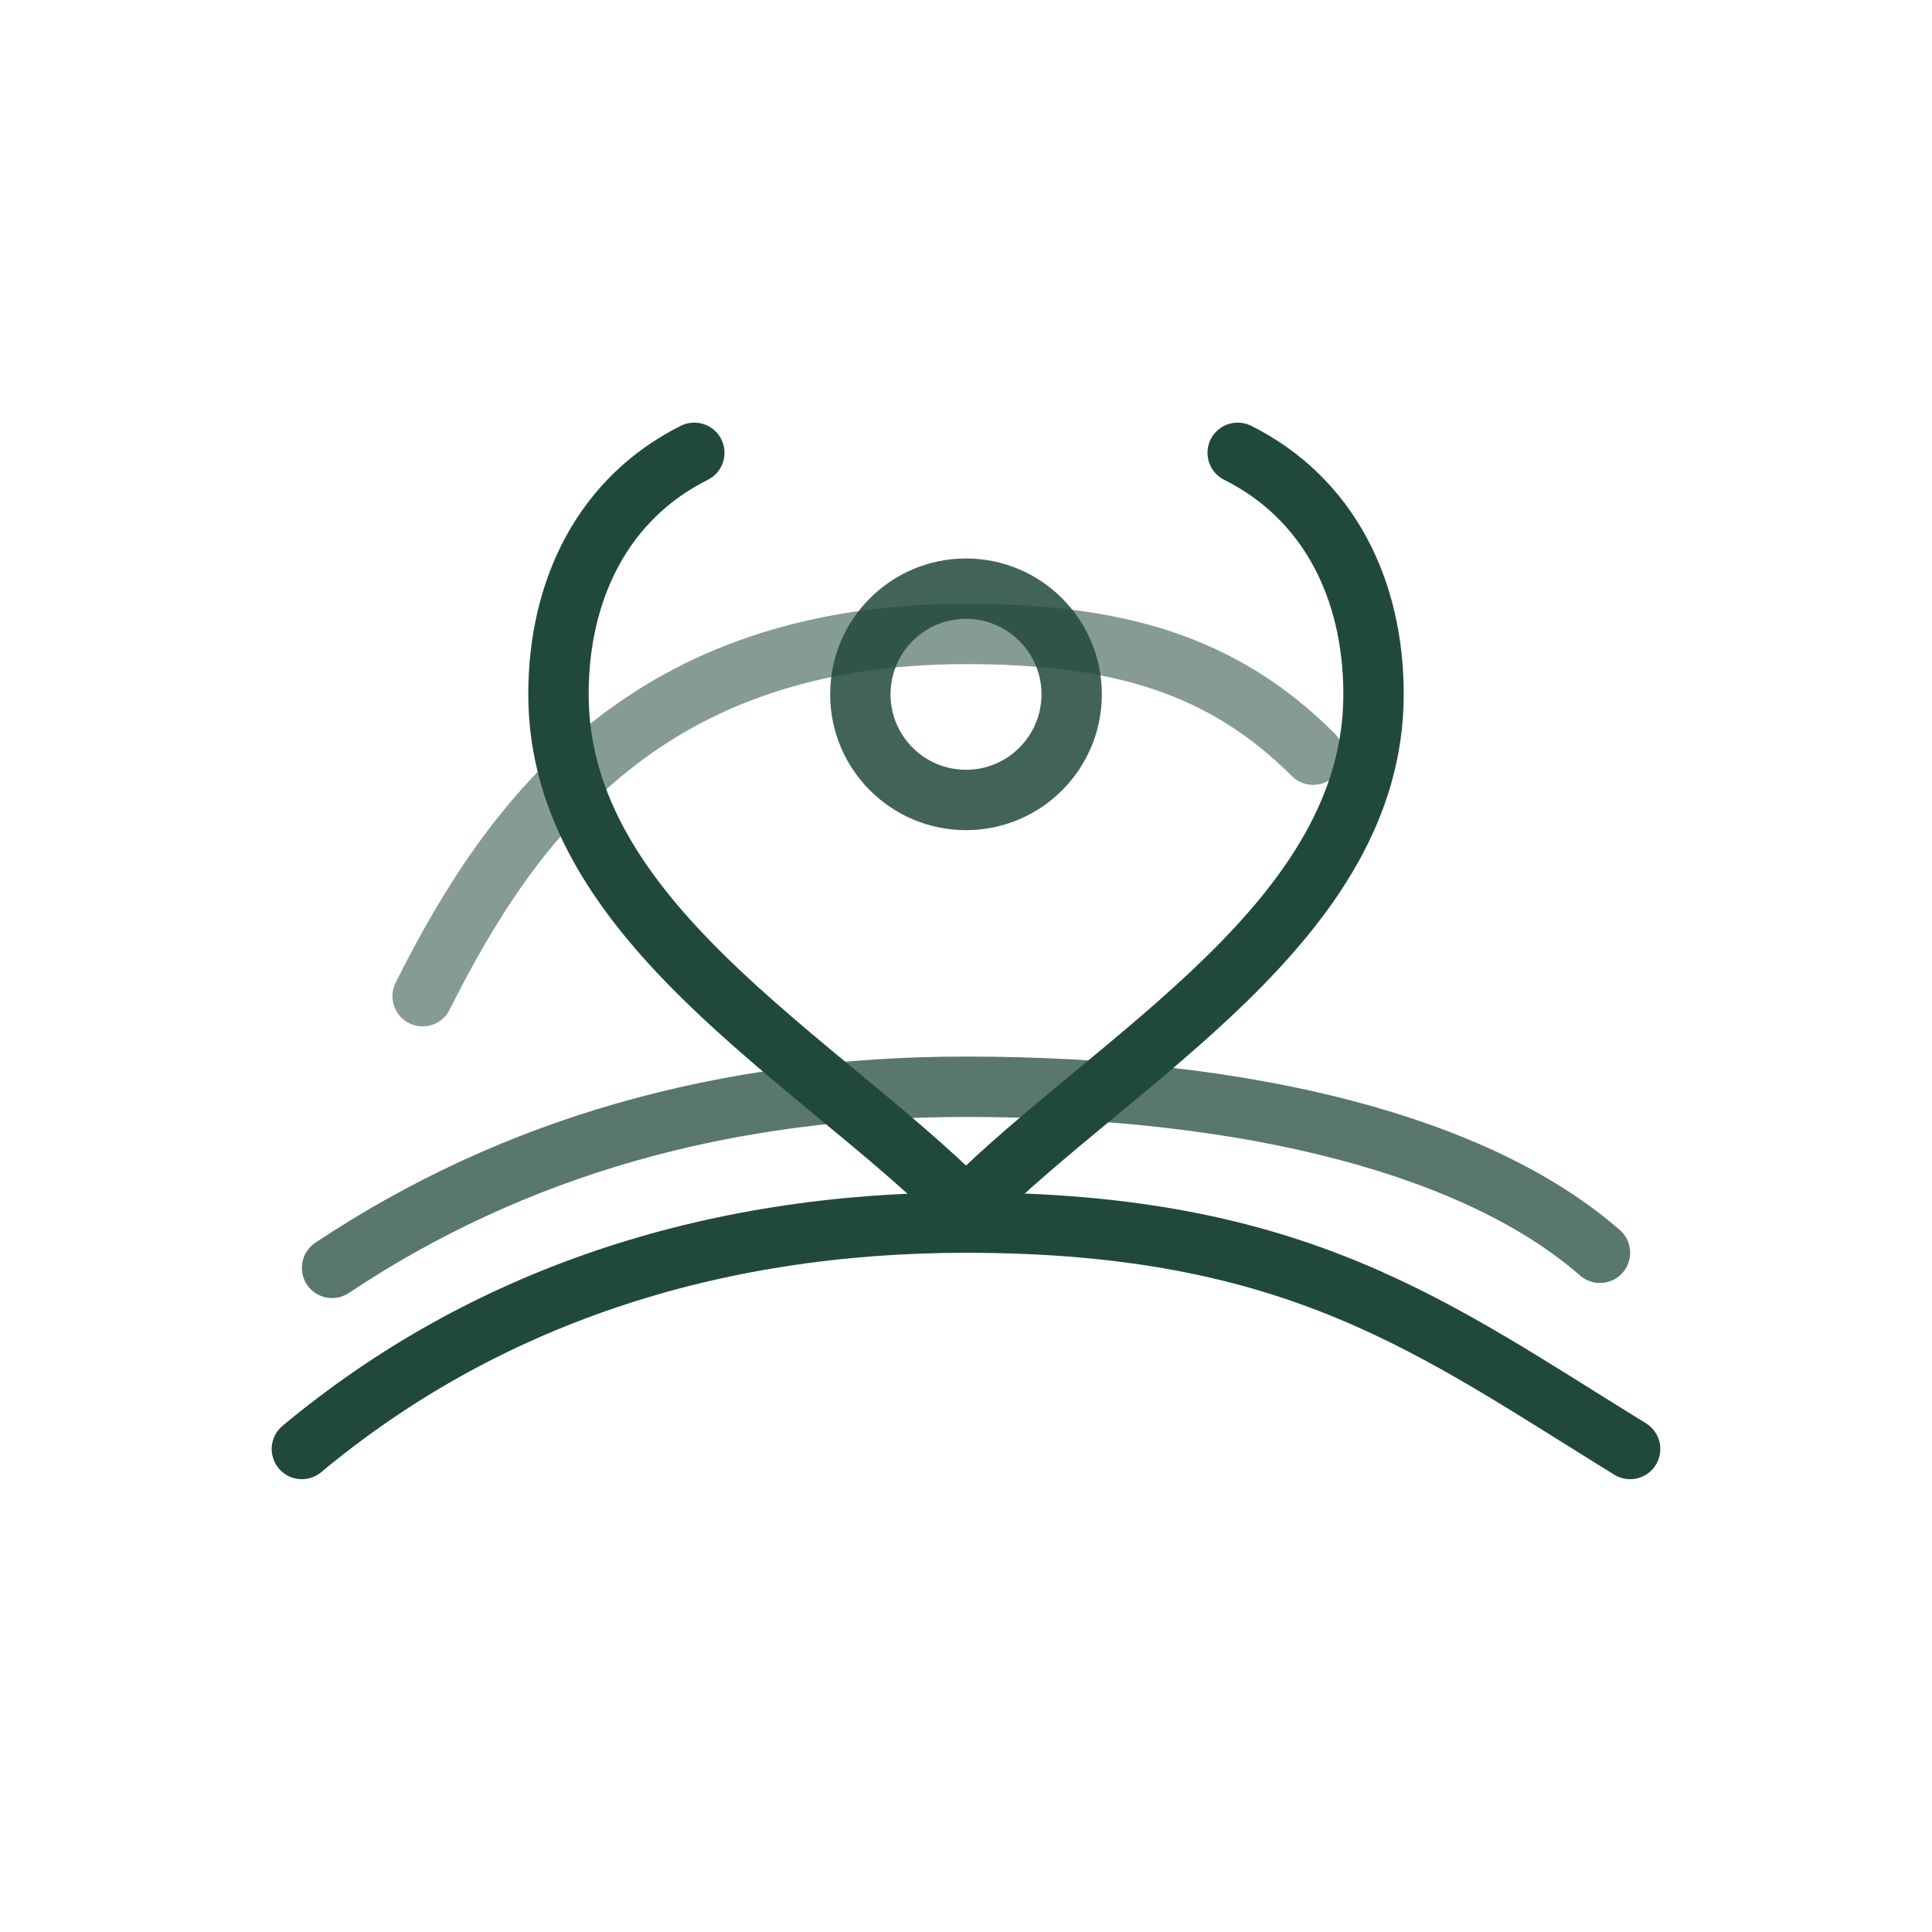
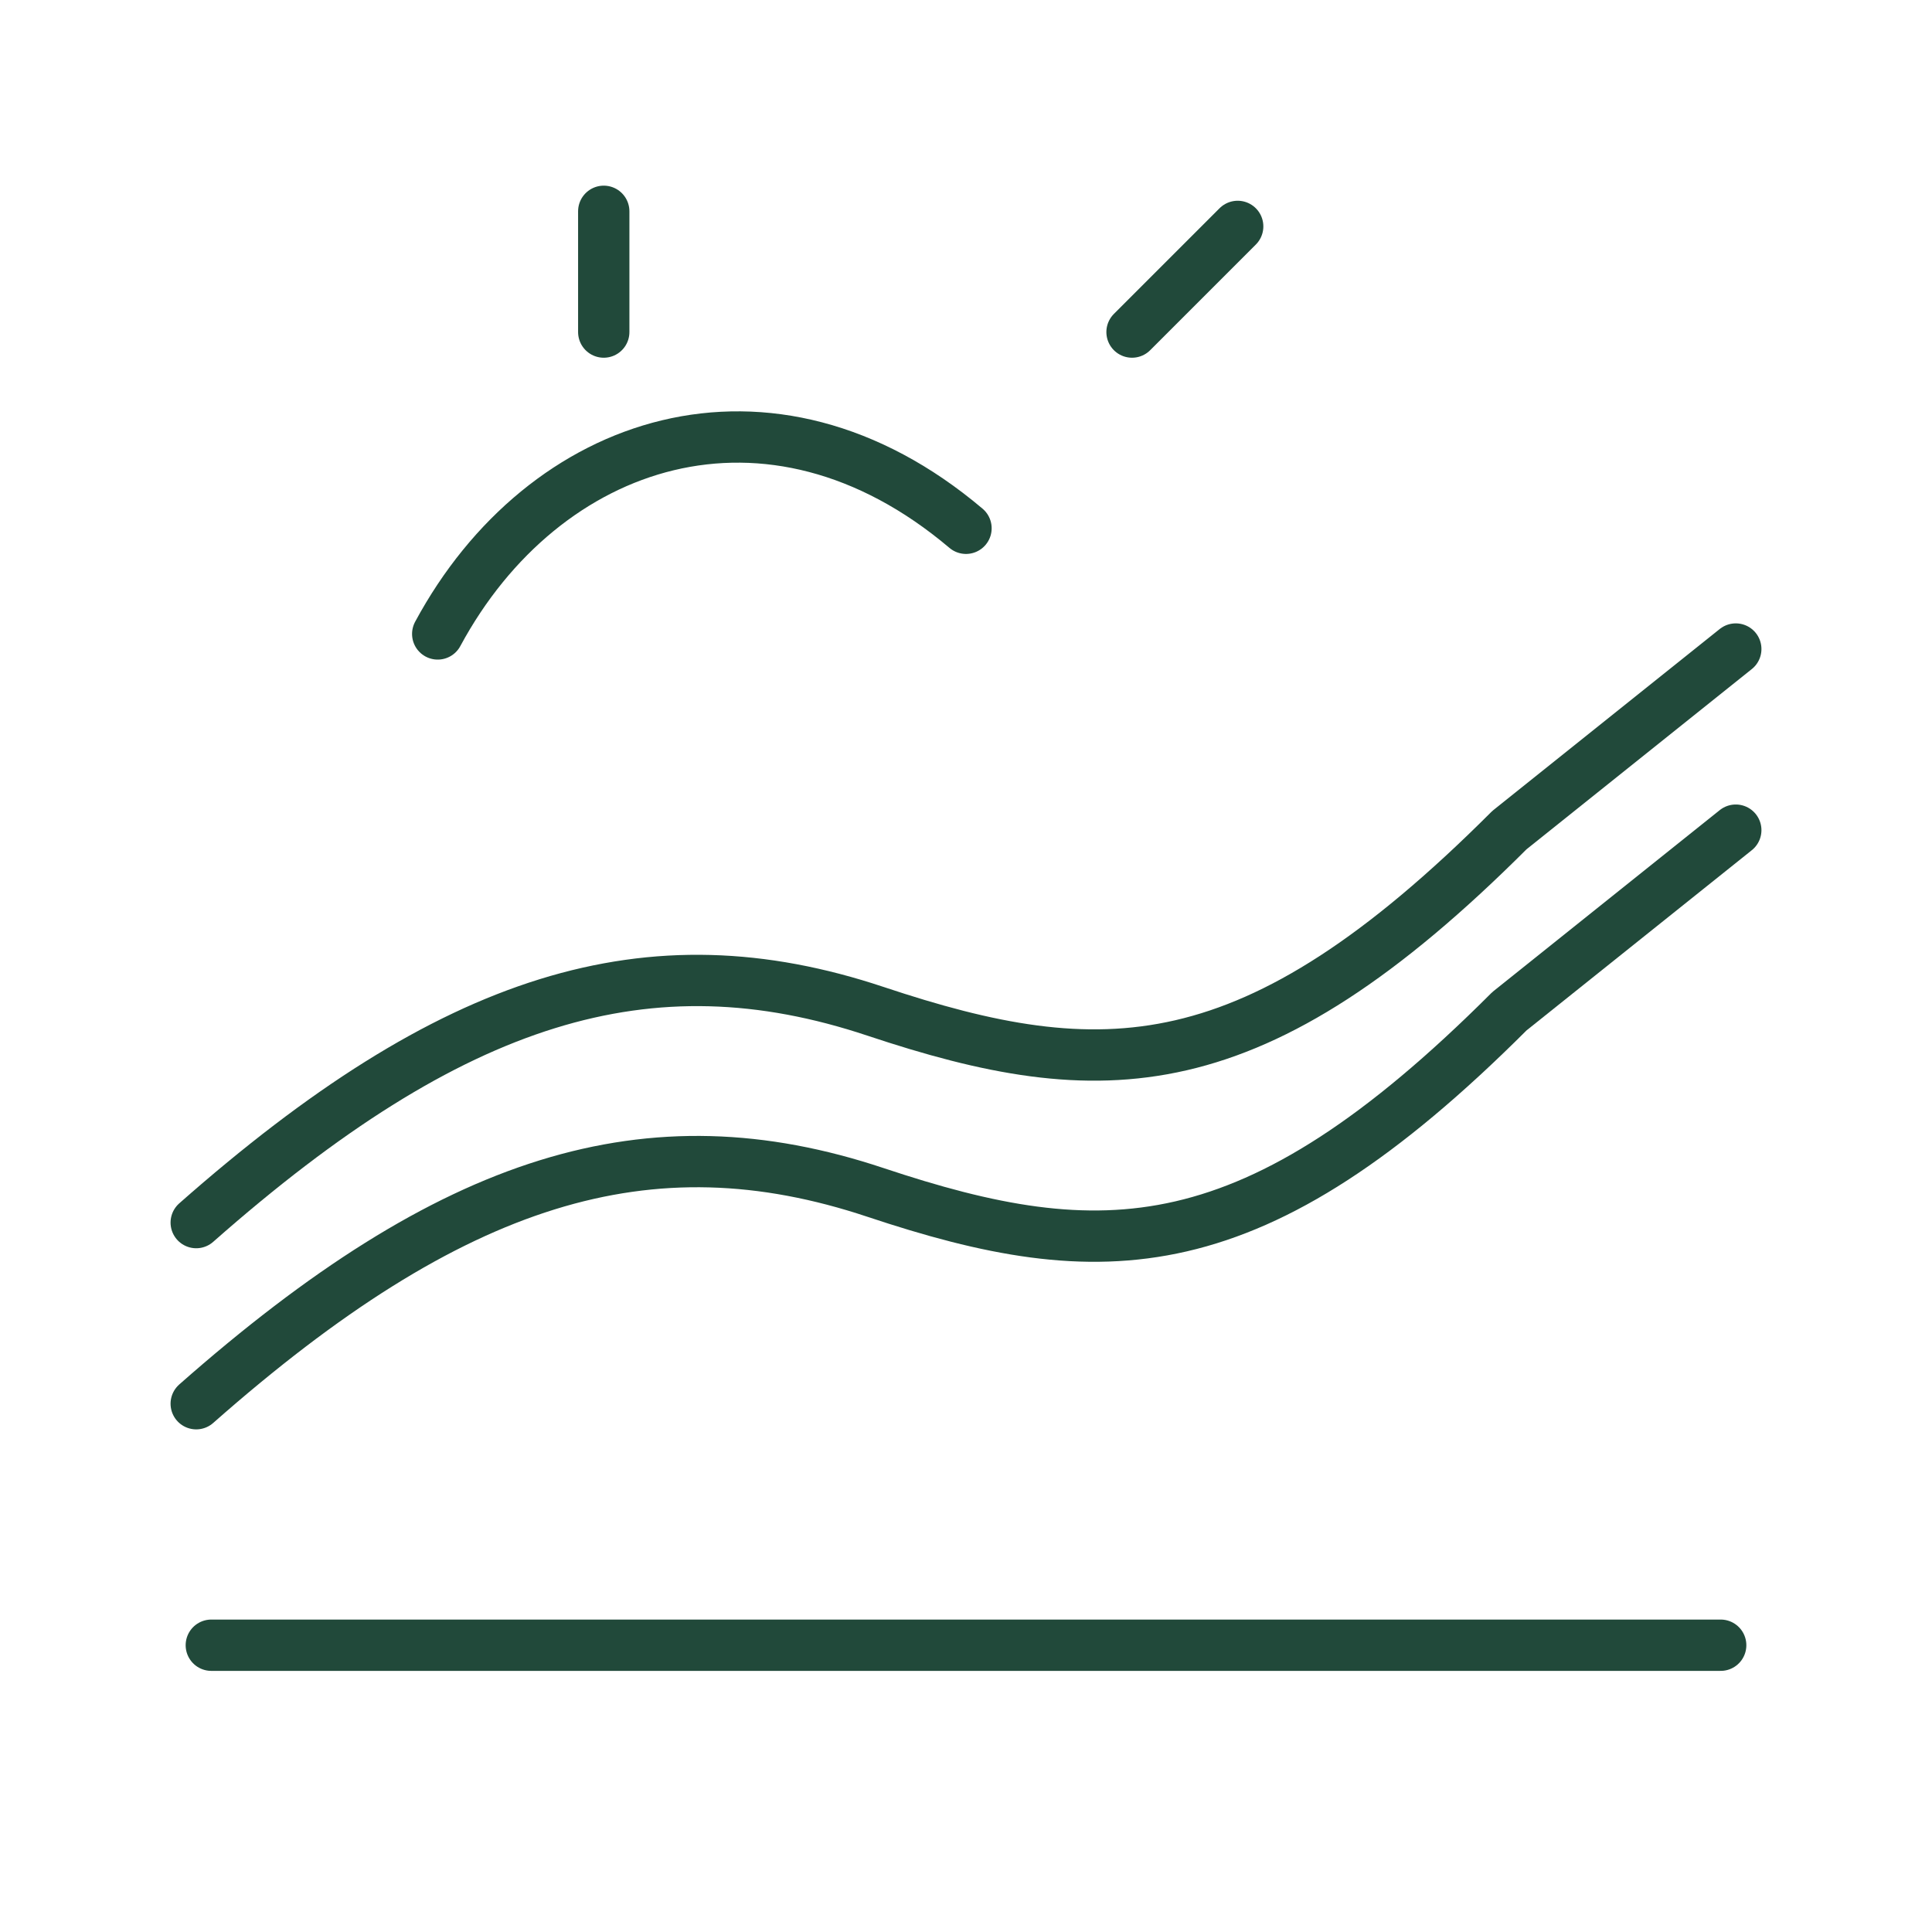
- <svg xmlns="http://www.w3.org/2000/svg" viewBox="0 0 128 128" fill="none">
-   <g stroke="#21493a" stroke-width="4" stroke-linecap="round" stroke-linejoin="round">
-     <path d="M20 96c12-10 27-15 44-15 22 0 31 7 44 15" />
-     <path d="M22 84c12-8 26-12 42-12 19 0 34 4 42 11" opacity=".75" />
-     <path d="M28 66c6-12 15-24 36-24 10 0 17 2 23 8" opacity=".55" />
-     <path d="M82 30c6 3 9 9 9 16 0 15-17 24-27 34-10-10-27-19-27-34 0-7 3-13 9-16" />
-     <circle cx="64" cy="46" r="7" opacity=".85" />
+ <svg xmlns="http://www.w3.org/2000/svg" viewBox="0 0 128 128" fill="none" role="img">
+   <g stroke="#21493a" stroke-width="3.4" stroke-linecap="round" stroke-linejoin="round">
+     <path d="M13 81c17-15 30-19 45-14s25 5 42-12l15-12" />
+     <path d="M13 93c17-15 30-19 45-14s25 5 42-12l15-12" />
+     <path d="M29 42c7-13 22-18 35-7M40 22v-8M75 22l7-7" />
+     <path d="M14 109h100" />
  </g>
</svg>
